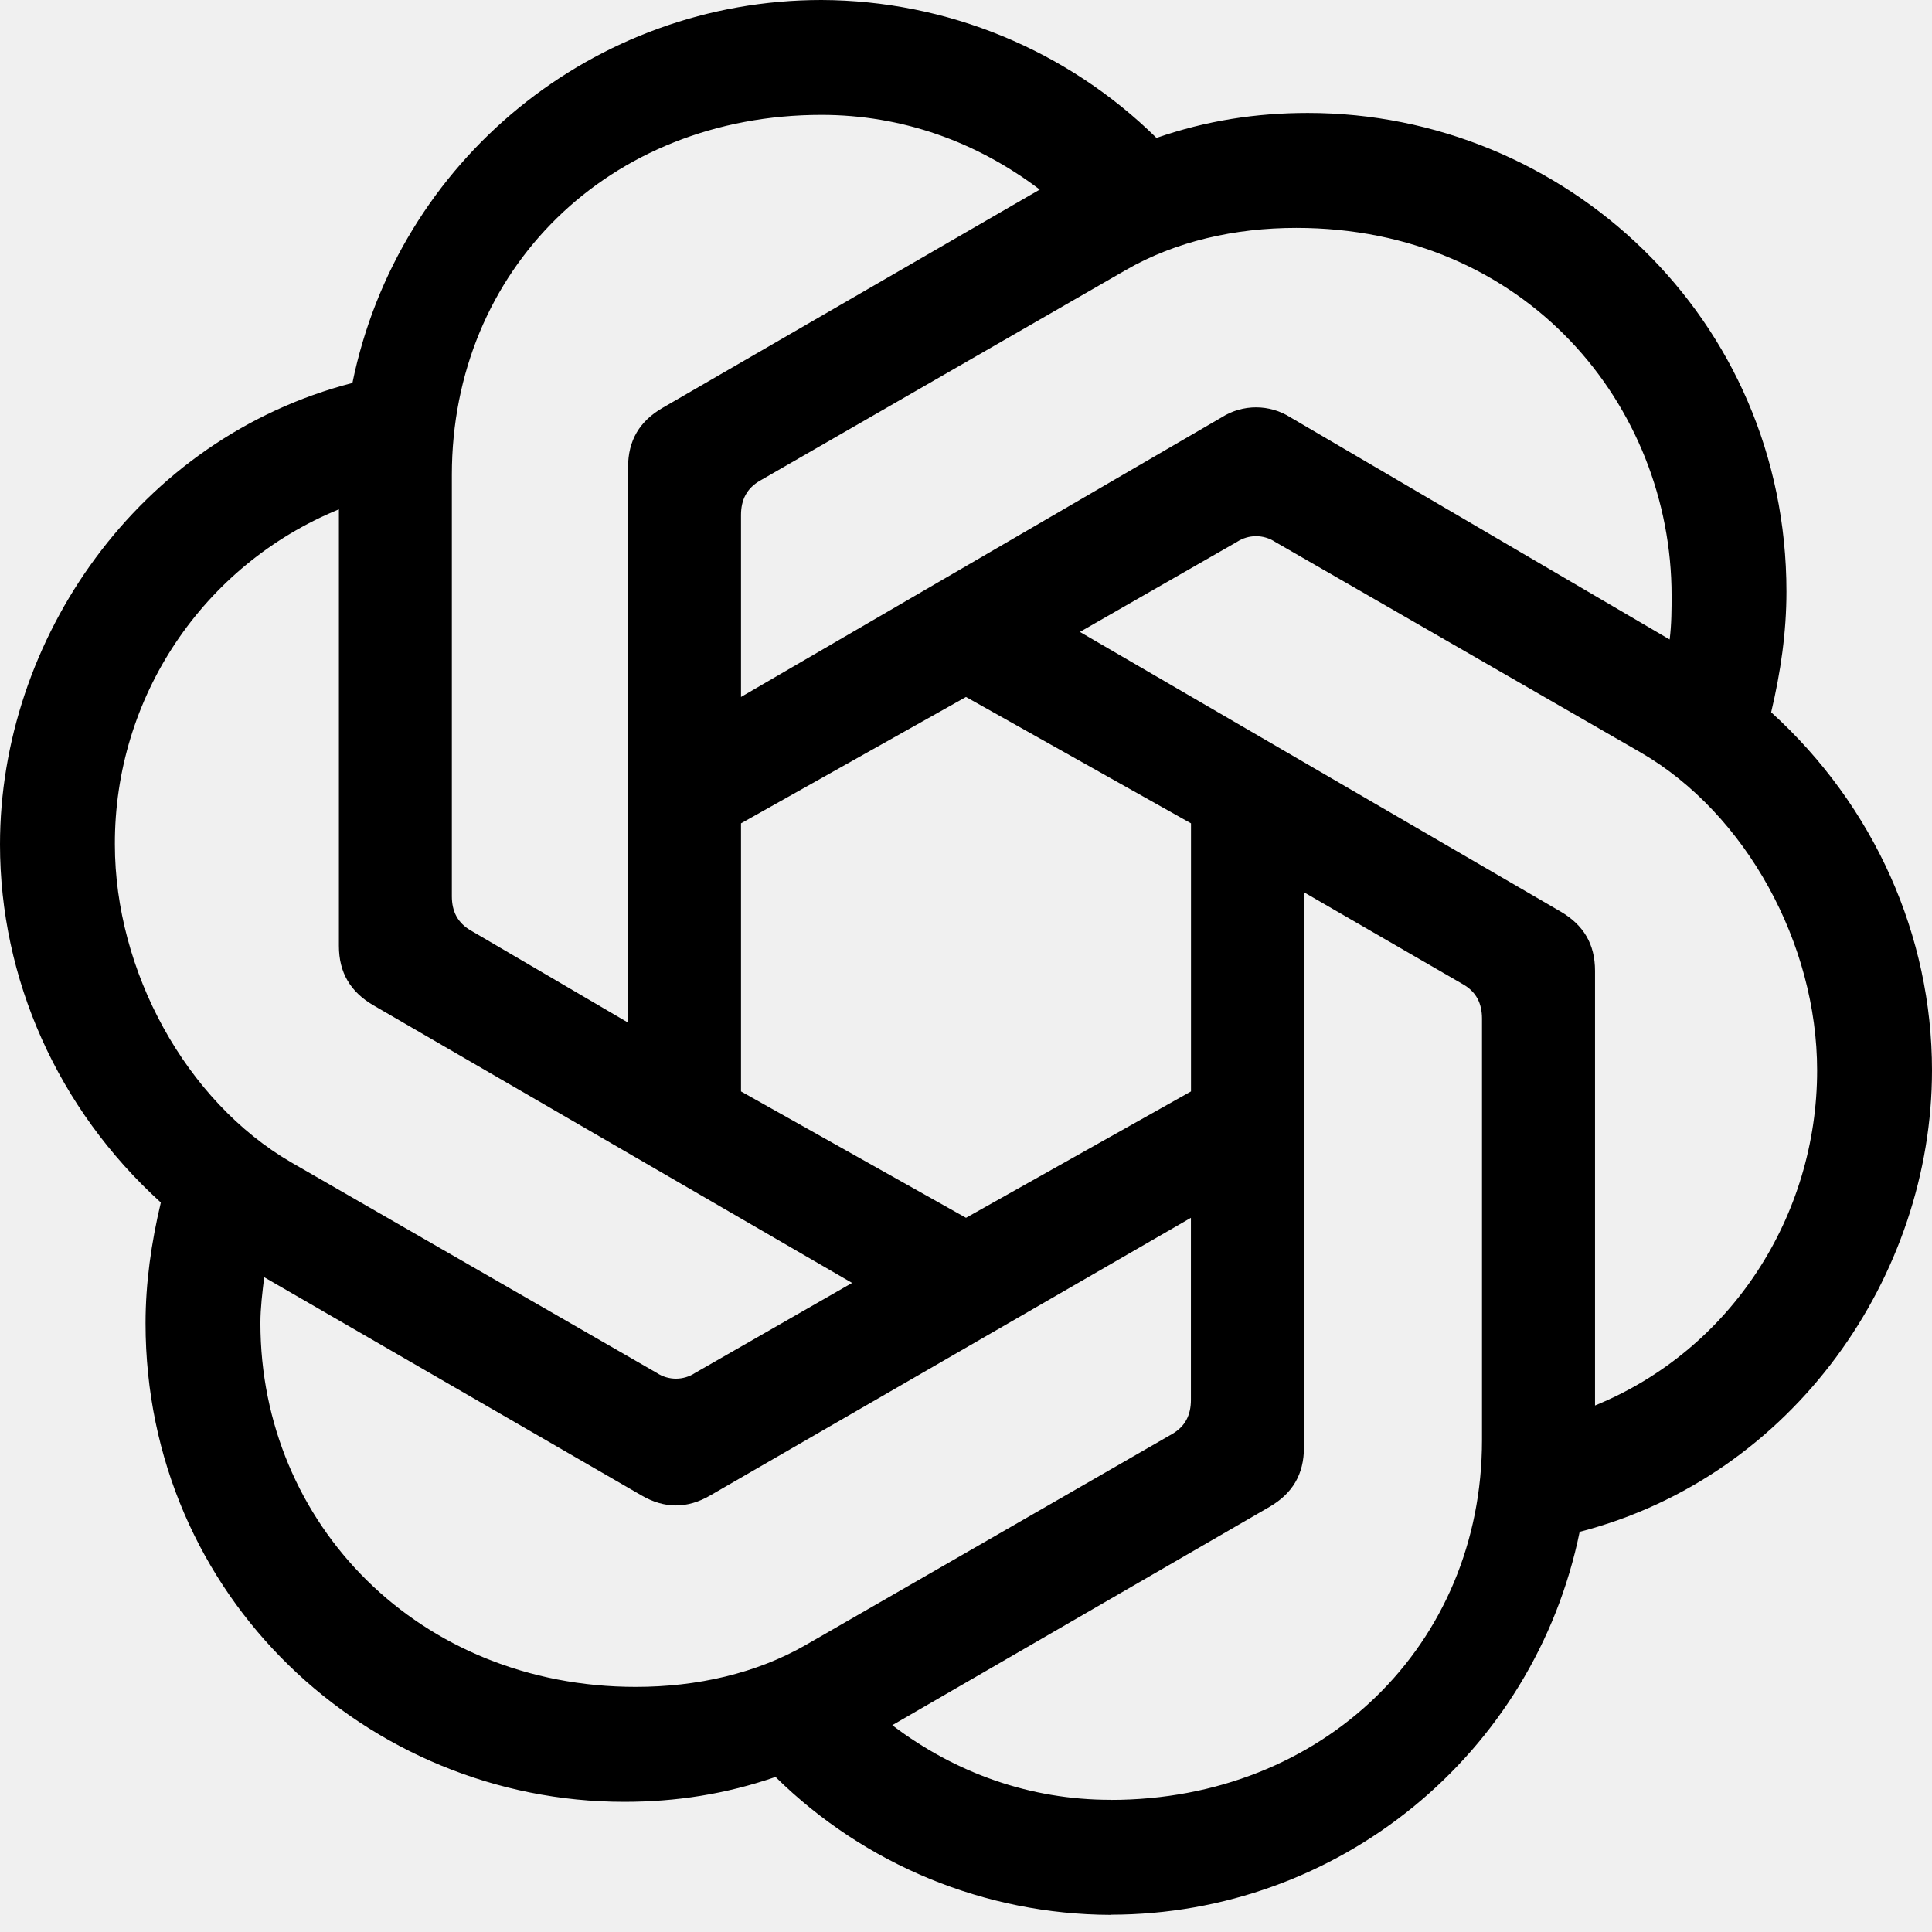
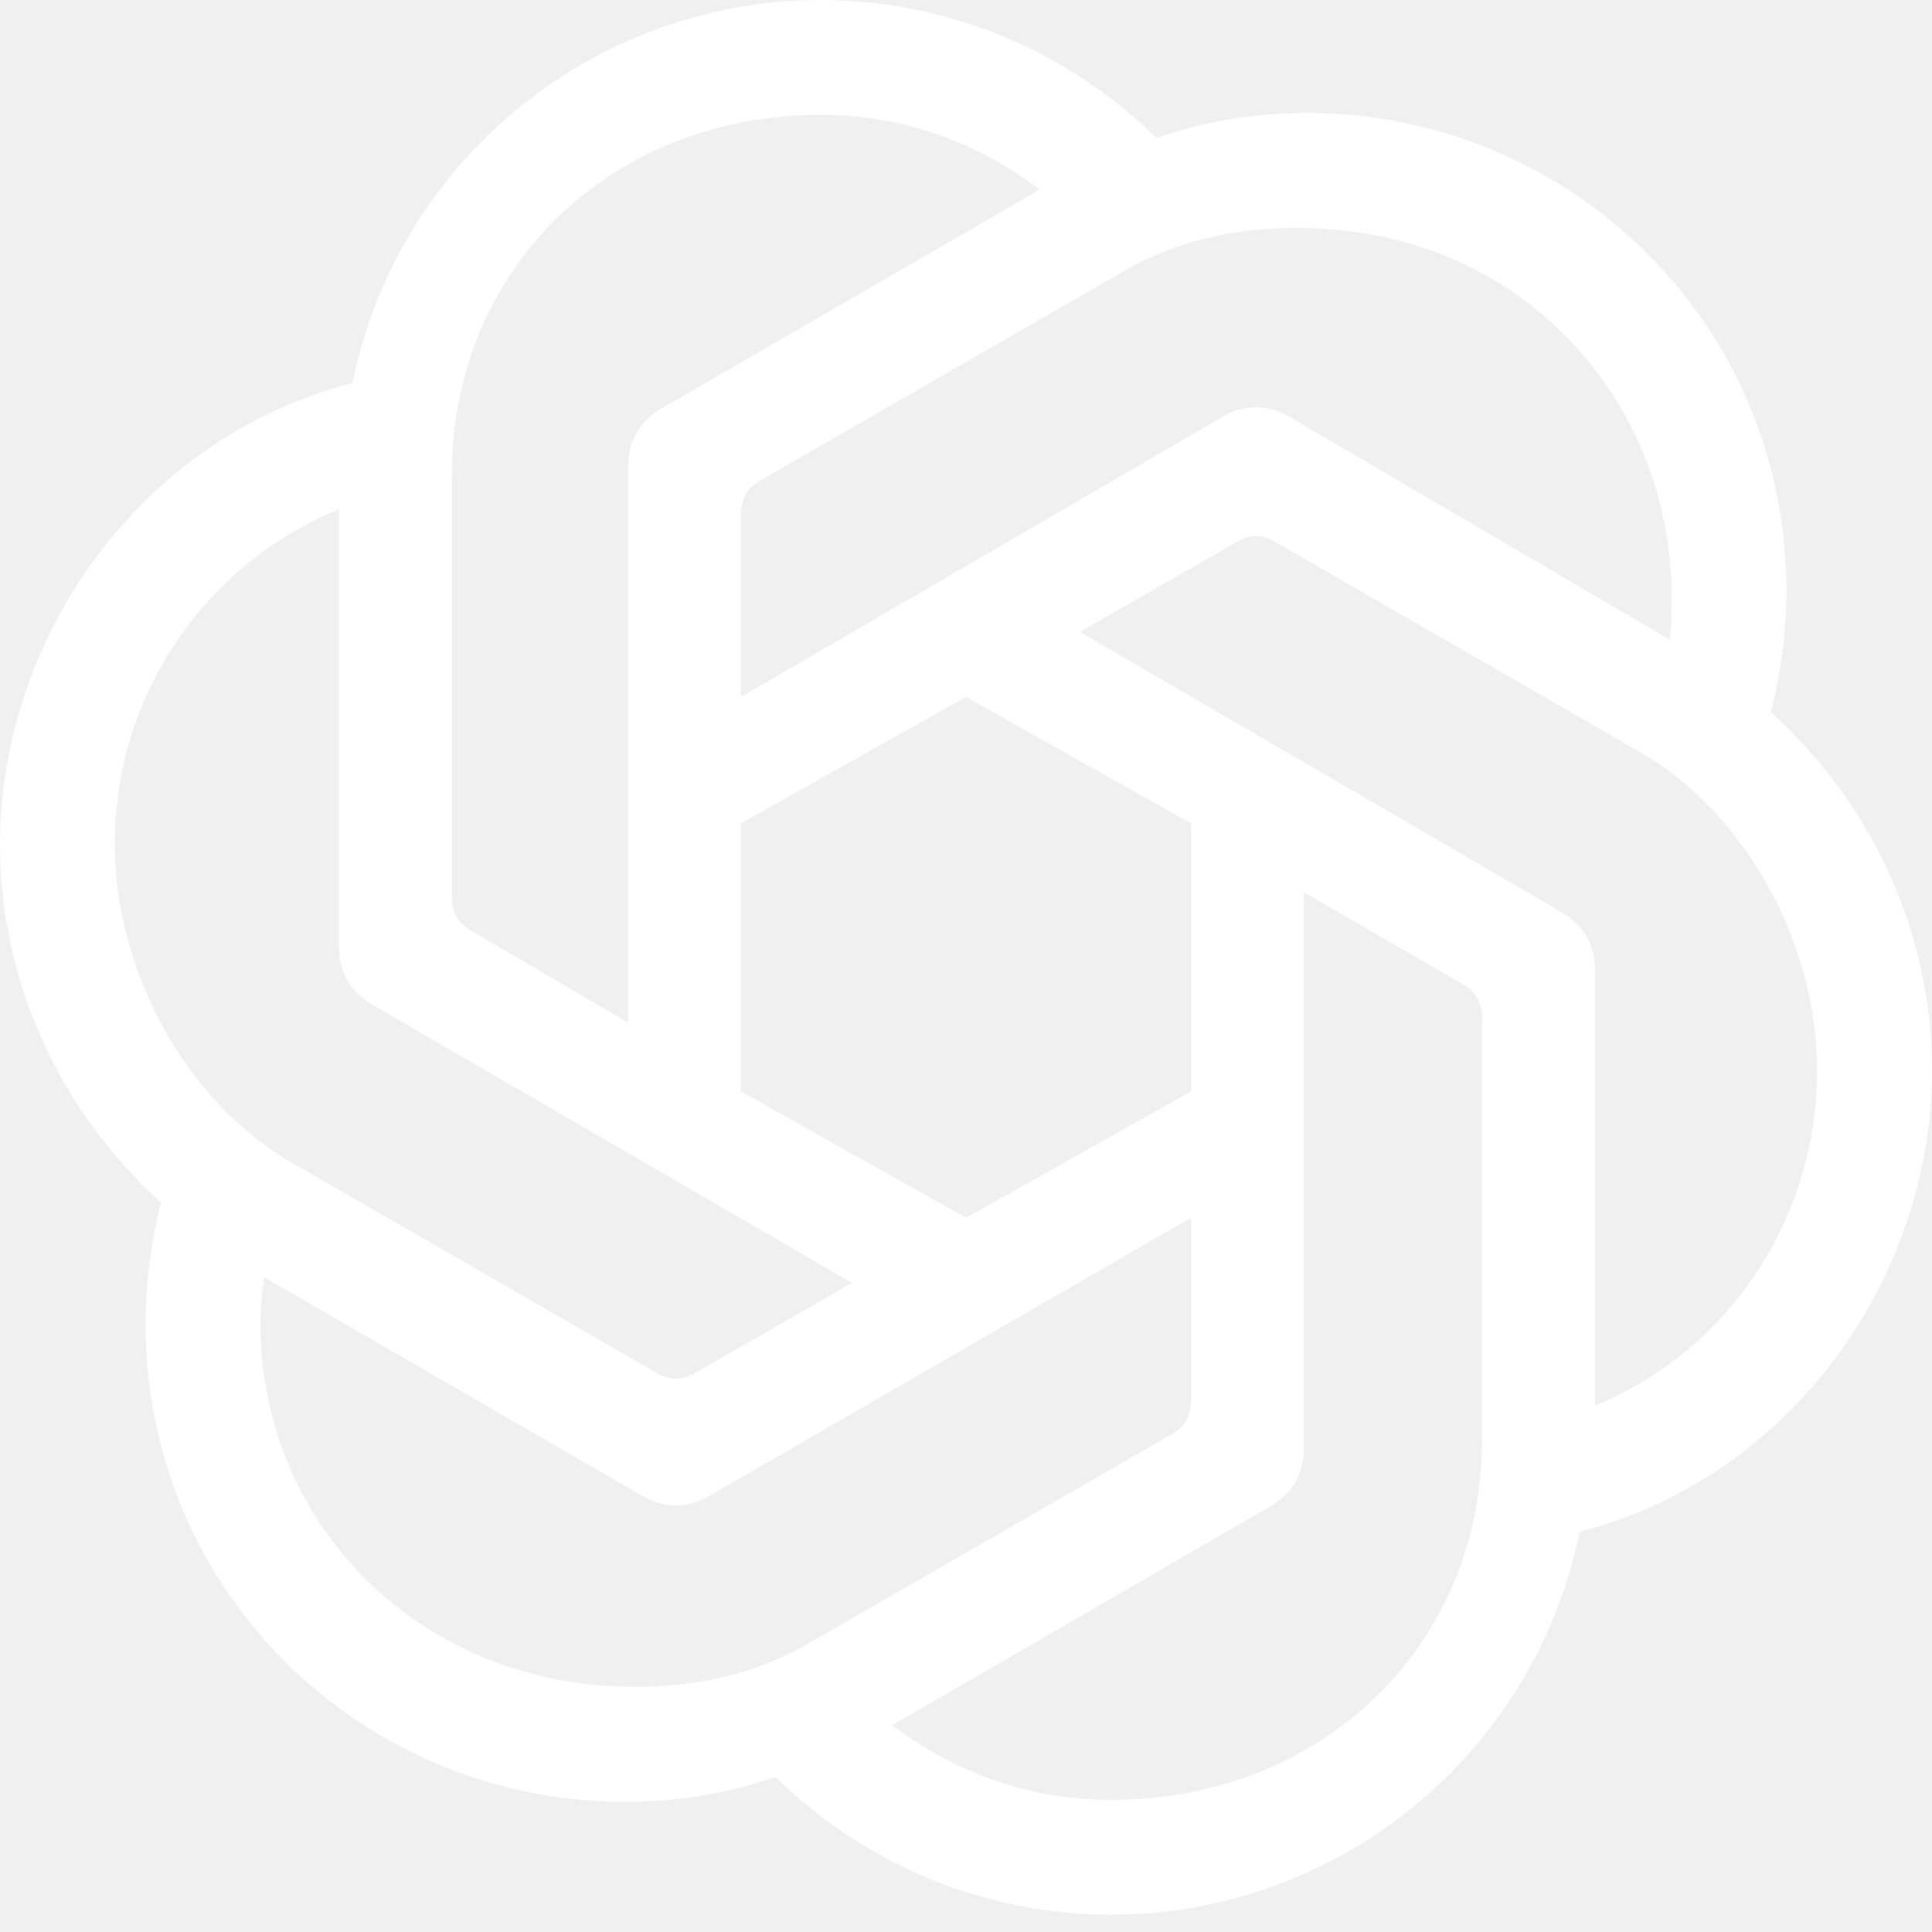
- <svg xmlns="http://www.w3.org/2000/svg" fill="currentColor" fill-rule="evenodd" viewBox="0 0 24 24">
+ <svg xmlns="http://www.w3.org/2000/svg" fill="#FFFFFF" fill-rule="evenodd" height="1em" style="flex:none;line-height:1" viewBox="0 0 24 24" width="1em">
  <path d="M9.205 8.658v-2.26c0-.19.072-.333.238-.428l4.543-2.616c.619-.357 1.356-.523 2.117-.523 2.854 0 4.662 2.212 4.662 4.566 0 .167 0 .357-.024.547l-4.71-2.759a.797.797 0 00-.856 0l-5.97 3.473zm10.609 8.8V12.06c0-.333-.143-.57-.429-.737l-5.97-3.473 1.95-1.118a.433.433 0 01.476 0l4.543 2.617c1.309.76 2.189 2.378 2.189 3.948 0 1.808-1.07 3.473-2.76 4.163zM7.802 12.703l-1.95-1.142c-.167-.095-.239-.238-.239-.428V5.899c0-2.545 1.95-4.472 4.591-4.472 1 0 1.927.333 2.712.928L8.23 5.067c-.285.166-.428.404-.428.737v6.898zM12 15.128l-2.795-1.57v-3.33L12 8.658l2.795 1.57v3.33L12 15.128zm1.796 7.23c-1 0-1.927-.332-2.712-.927l4.686-2.712c.285-.166.428-.404.428-.737v-6.898l1.974 1.142c.167.095.238.238.238.428v5.233c0 2.545-1.974 4.472-4.614 4.472zm-5.637-5.303l-4.544-2.617c-1.308-.761-2.188-2.378-2.188-3.948A4.482 4.482 0 014.21 6.327v5.423c0 .333.143.571.428.738l5.947 3.449-1.95 1.118a.432.432 0 01-.476 0zm-.262 3.9c-2.688 0-4.662-2.021-4.662-4.519 0-.19.024-.38.047-.57l4.686 2.71c.286.167.571.167.856 0l5.97-3.448v2.26c0 .19-.07.333-.237.428l-4.543 2.616c-.619.357-1.356.523-2.117.523zm5.899 2.83a5.947 5.947 0 005.827-4.756C22.287 18.339 24 15.84 24 13.296c0-1.665-.713-3.282-1.998-4.448.119-.5.19-.999.19-1.498 0-3.401-2.759-5.947-5.946-5.947-.642 0-1.26.095-1.88.31A5.962 5.962 0 0010.205 0a5.947 5.947 0 00-5.827 4.757C1.713 5.447 0 7.945 0 10.49c0 1.666.713 3.283 1.998 4.448-.119.5-.19 1-.19 1.499 0 3.401 2.759 5.946 5.946 5.946.642 0 1.26-.095 1.88-.309a5.96 5.96 0 004.162 1.713z" />
</svg>
